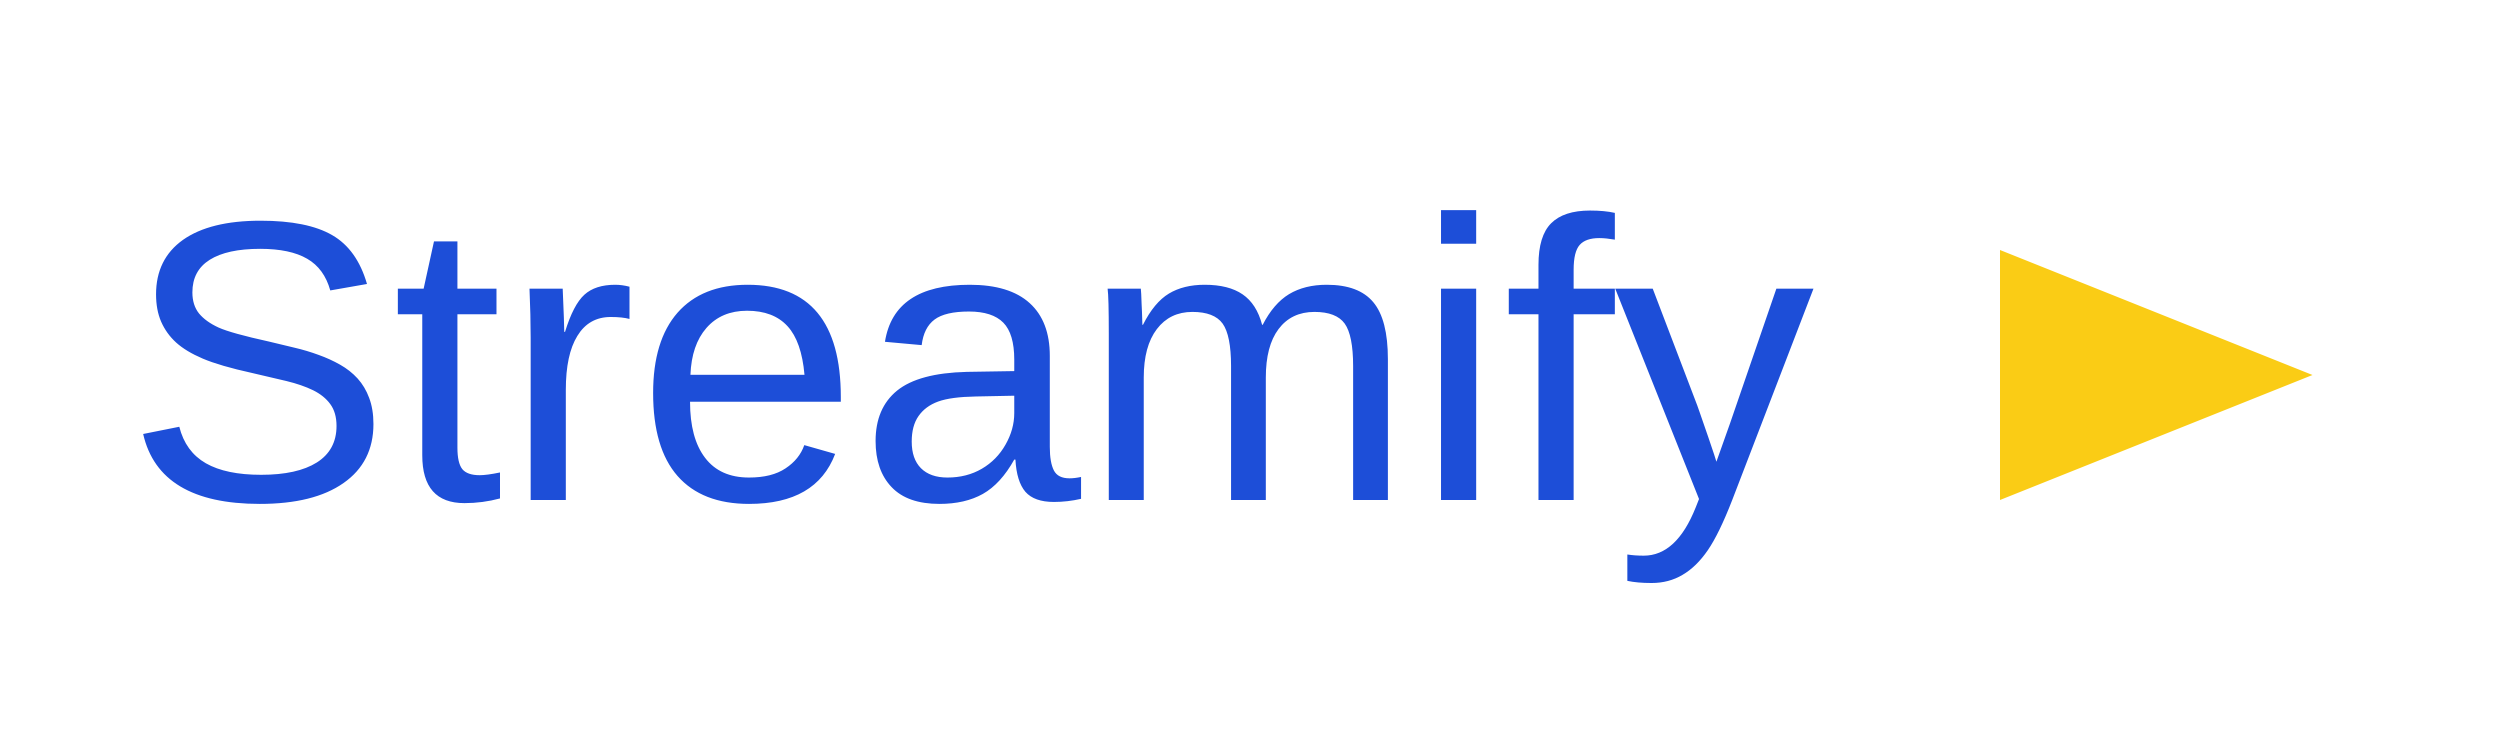
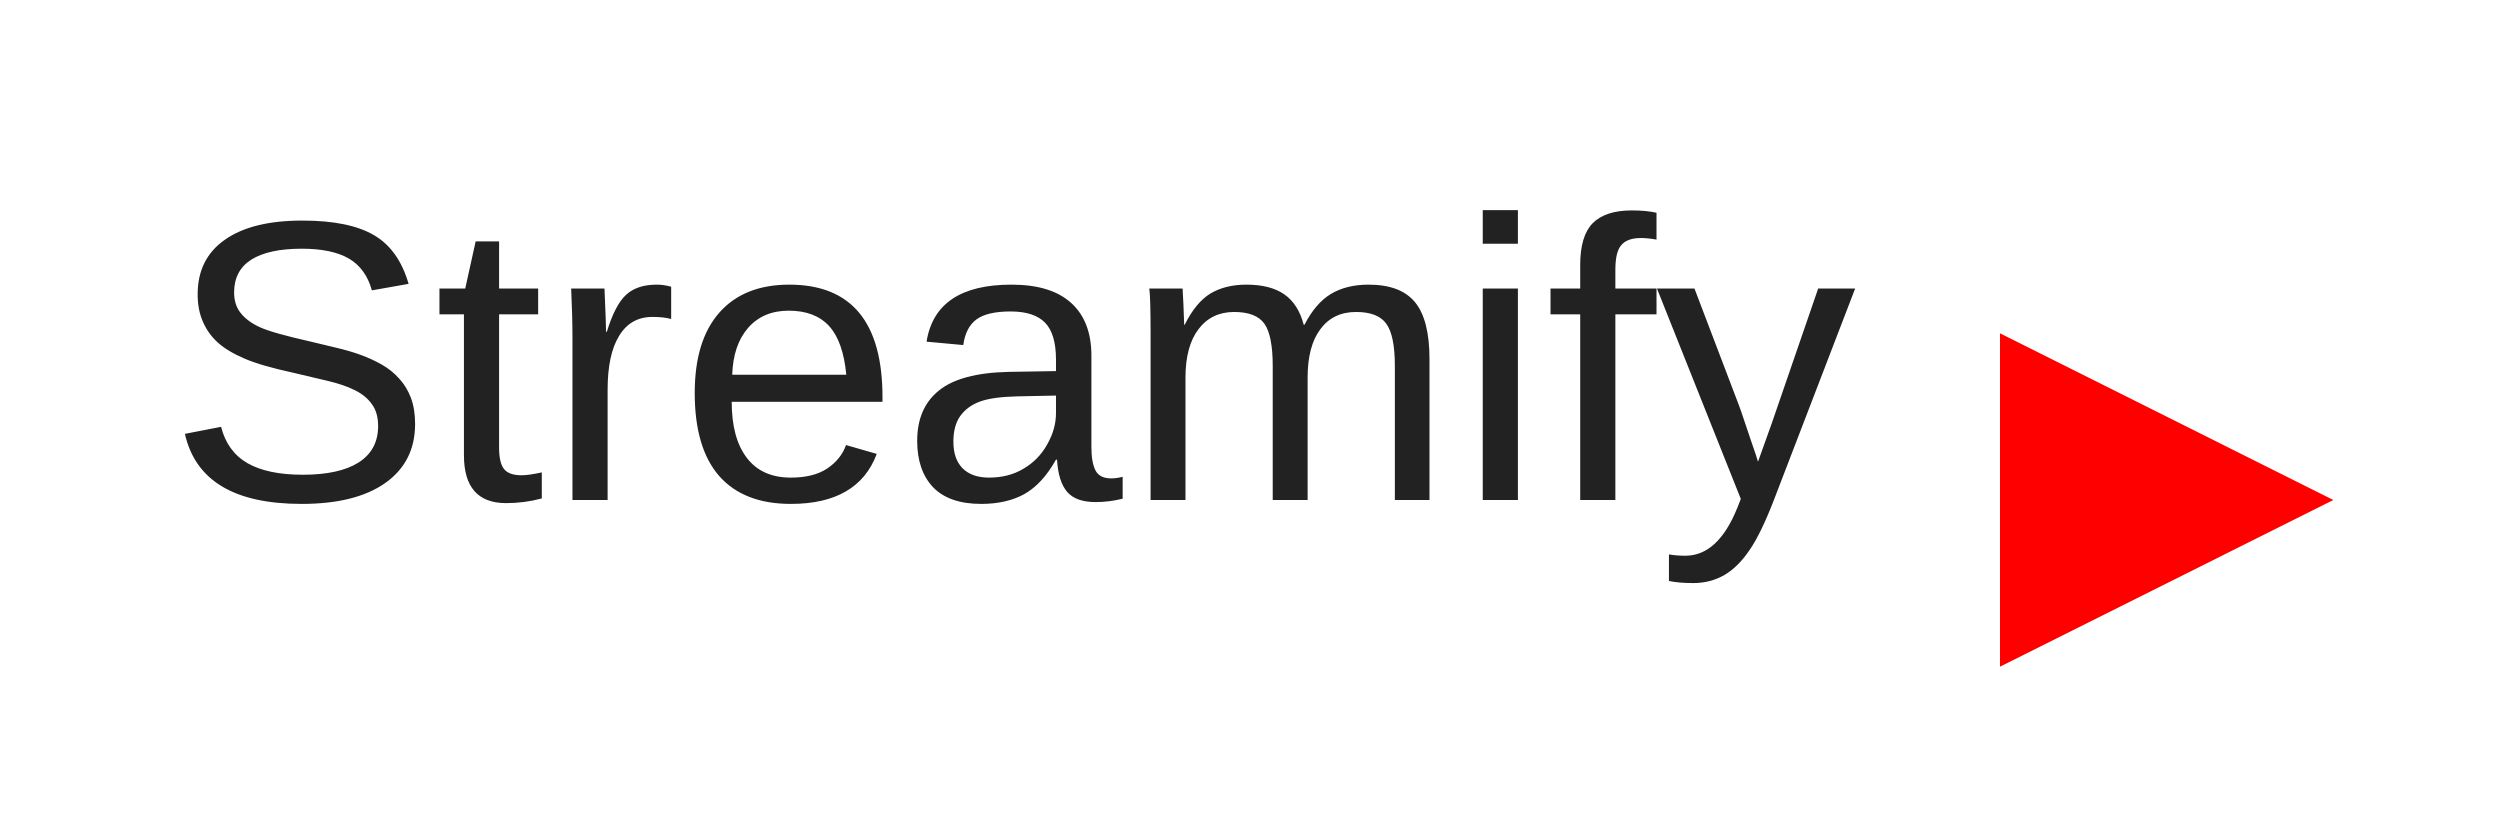
- <svg xmlns="http://www.w3.org/2000/svg" width="200" height="60" viewBox="0 0 200 60" fill="none">
-   <text x="10" y="40" font-family="Arial, sans-serif" font-size="32" fill="#1D4ED8">
-       Streamify
-     </text>
-   <polygon points="160,20 185,30 160,40" fill="#FACC15" />
+ <svg xmlns="http://www.w3.org/2000/svg" width="150" height="50" viewBox="0 0 150 50">
+   <text x="10" y="30" font-family="Arial, sans-serif" font-size="24" fill="#222222">Streamify</text>
+   <polygon points="120,20 140,30 120,40" fill="#FF0000" />
</svg>
